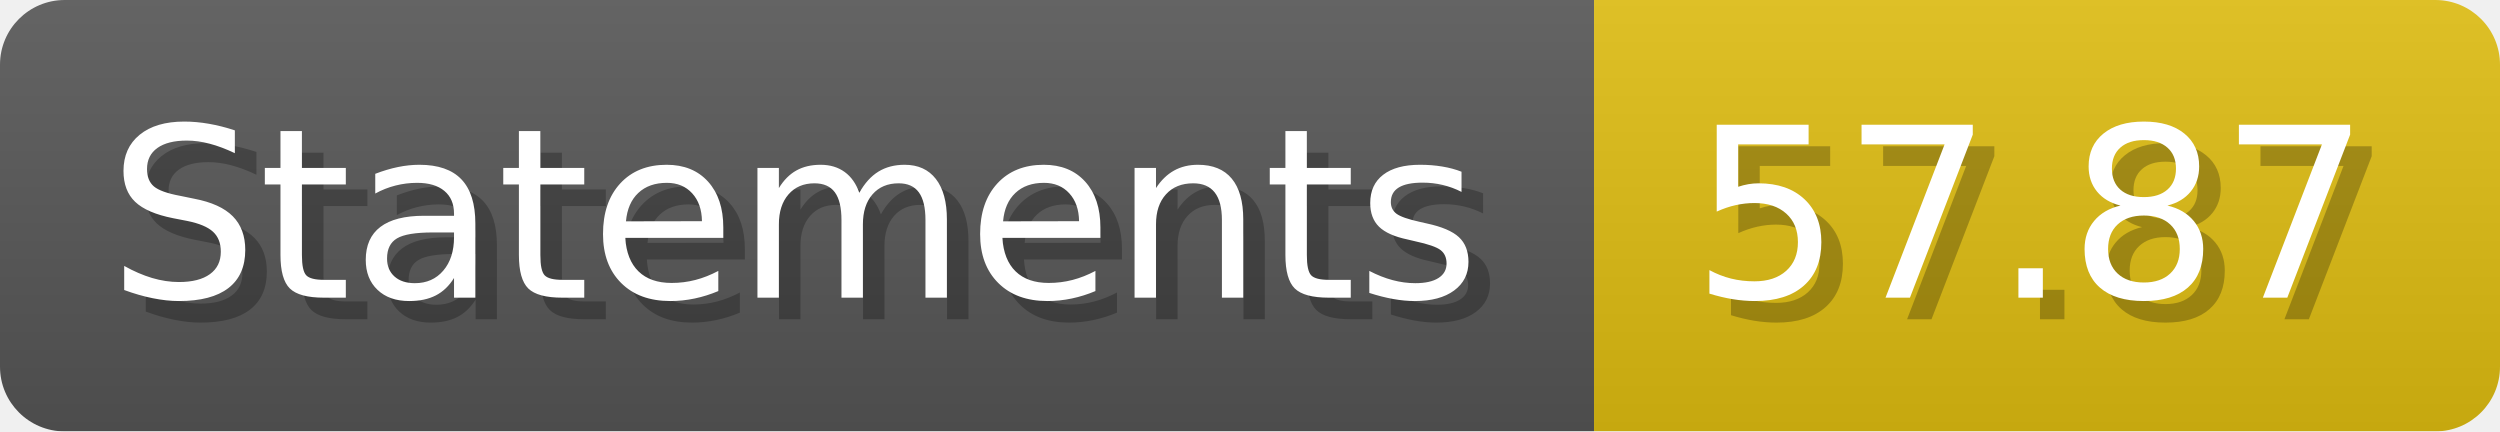
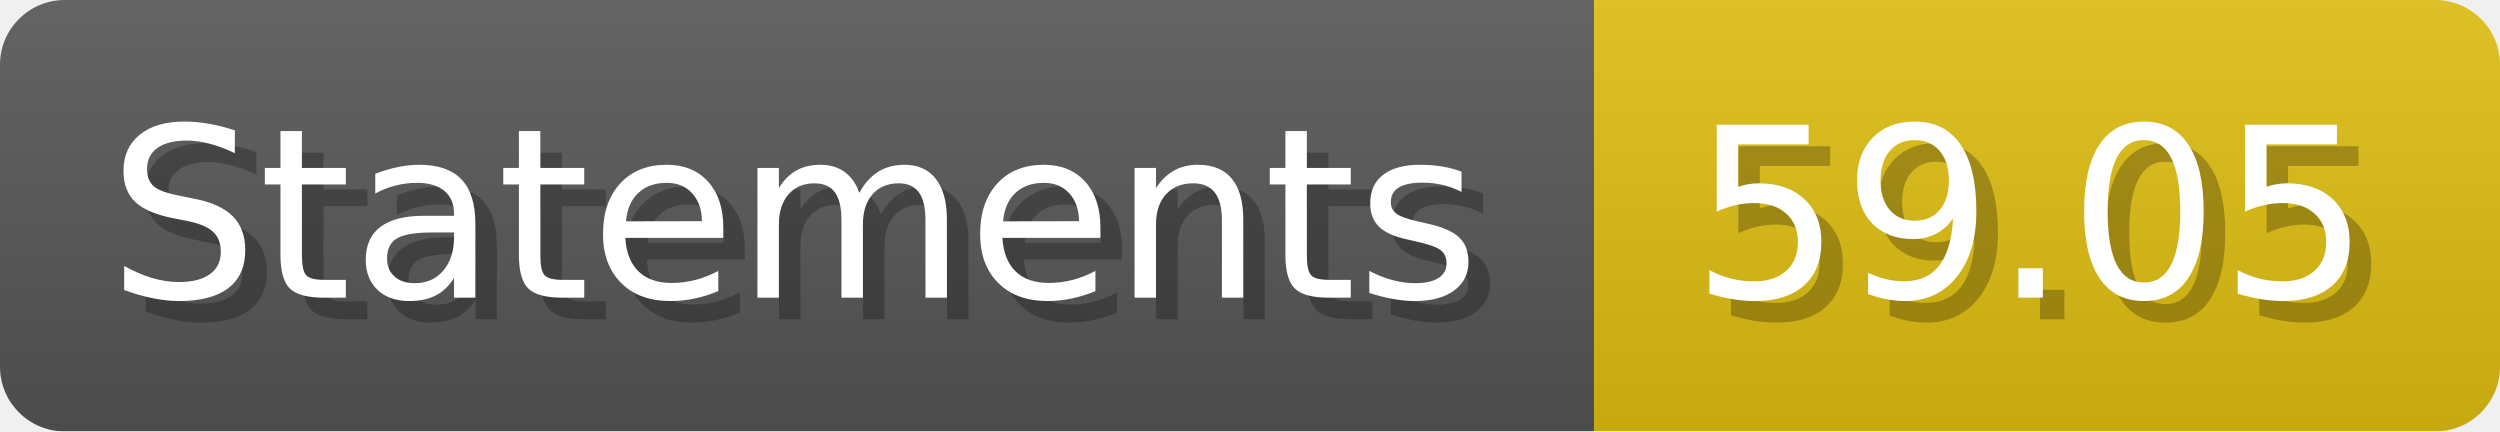
- <svg xmlns="http://www.w3.org/2000/svg" width="115.9" height="20" viewBox="0 0 1159 200" role="img" aria-label="Statements: 57.87">
+ <svg xmlns="http://www.w3.org/2000/svg" width="115.9" height="20" viewBox="0 0 1159 200" role="img" aria-label="Statements: 59.05">
  <linearGradient id="a" x2="0" y2="100%">
    <stop offset="0" stop-opacity=".1" stop-color="#EEE" />
    <stop offset="1" stop-opacity=".1" />
  </linearGradient>
  <mask id="m">
    <rect width="1159" height="200" rx="30" fill="#FFF" />
  </mask>
  <g mask="url(#m)">
    <rect width="739" height="200" fill="#555" />
    <rect width="420" height="200" fill="#DB1" x="739" />
    <rect width="1159" height="200" fill="url(#a)" />
  </g>
  <g aria-hidden="true" fill="#fff" text-anchor="start" font-family="Verdana,DejaVu Sans,sans-serif" font-size="110">
    <text x="60" y="148" textLength="639" fill="#000" opacity="0.25">Statements</text>
    <text x="50" y="138" textLength="639">Statements</text>
-     <text x="794" y="148" textLength="320" fill="#000" opacity="0.25">57.87</text>
-     <text x="784" y="138" textLength="320">57.87</text>
+     <text x="794" y="148" textLength="320" fill="#000" opacity="0.25">59.05</text>
+     <text x="784" y="138" textLength="320">59.05</text>
  </g>
</svg>
